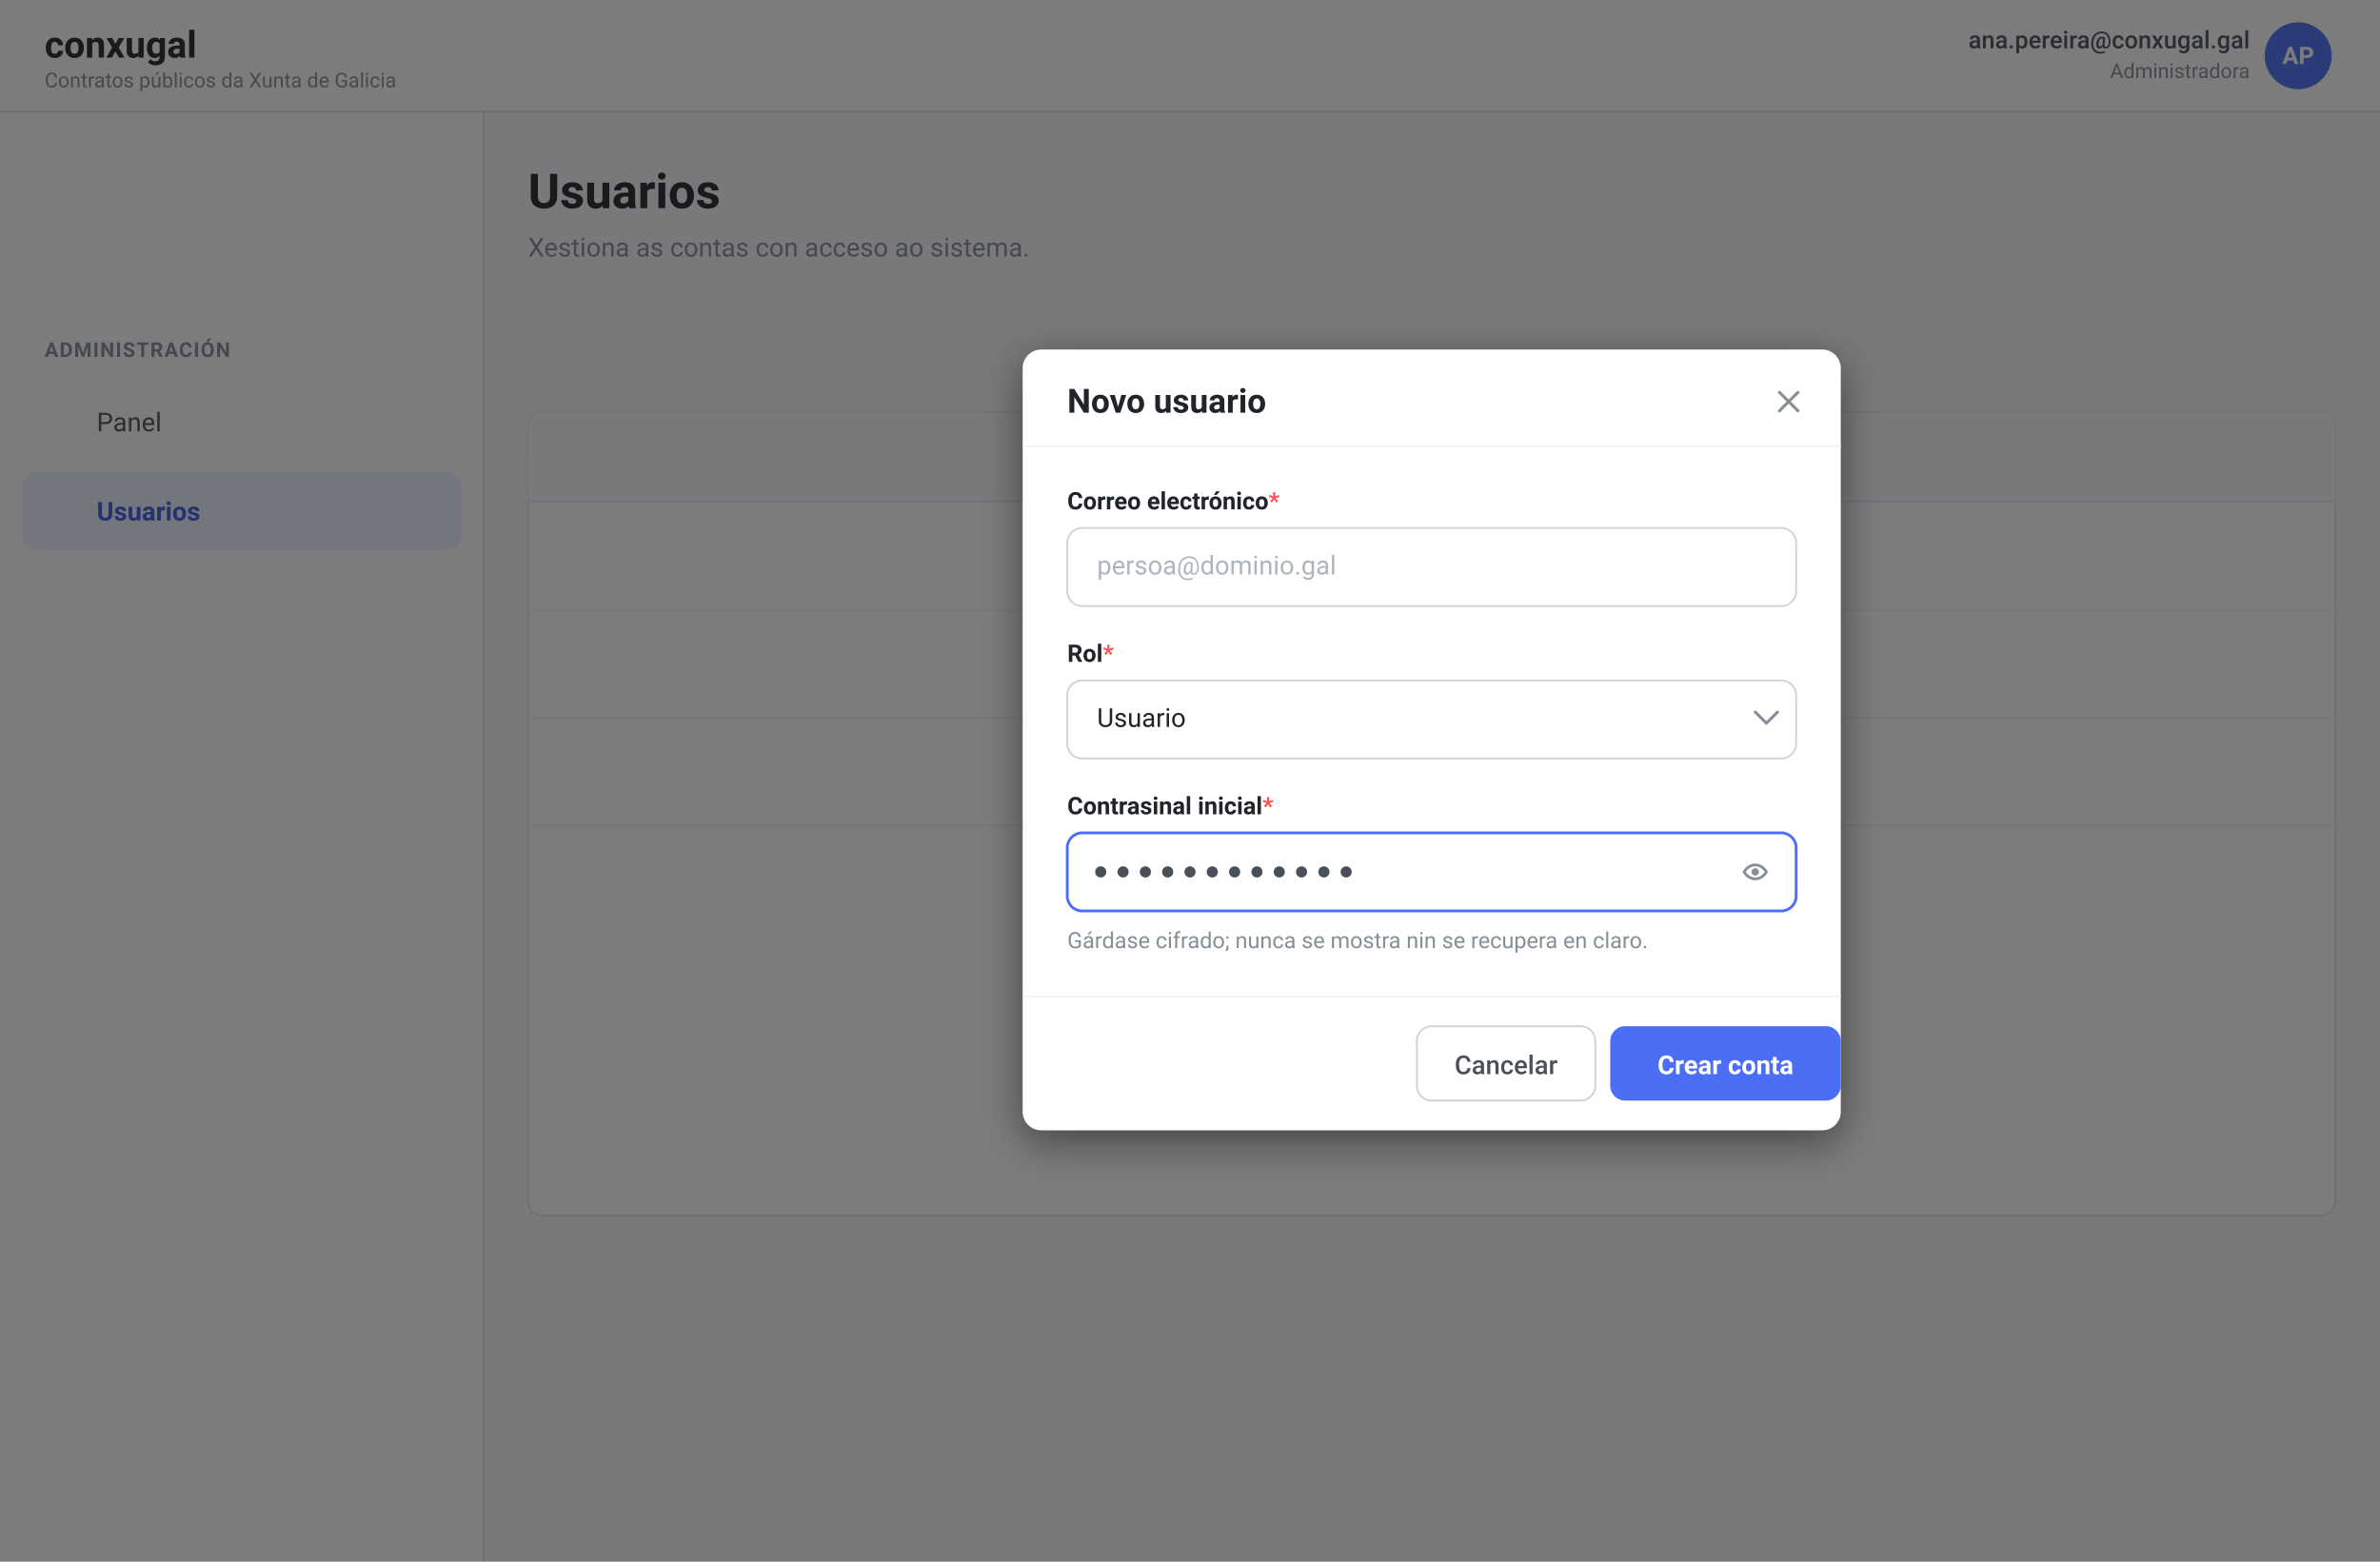
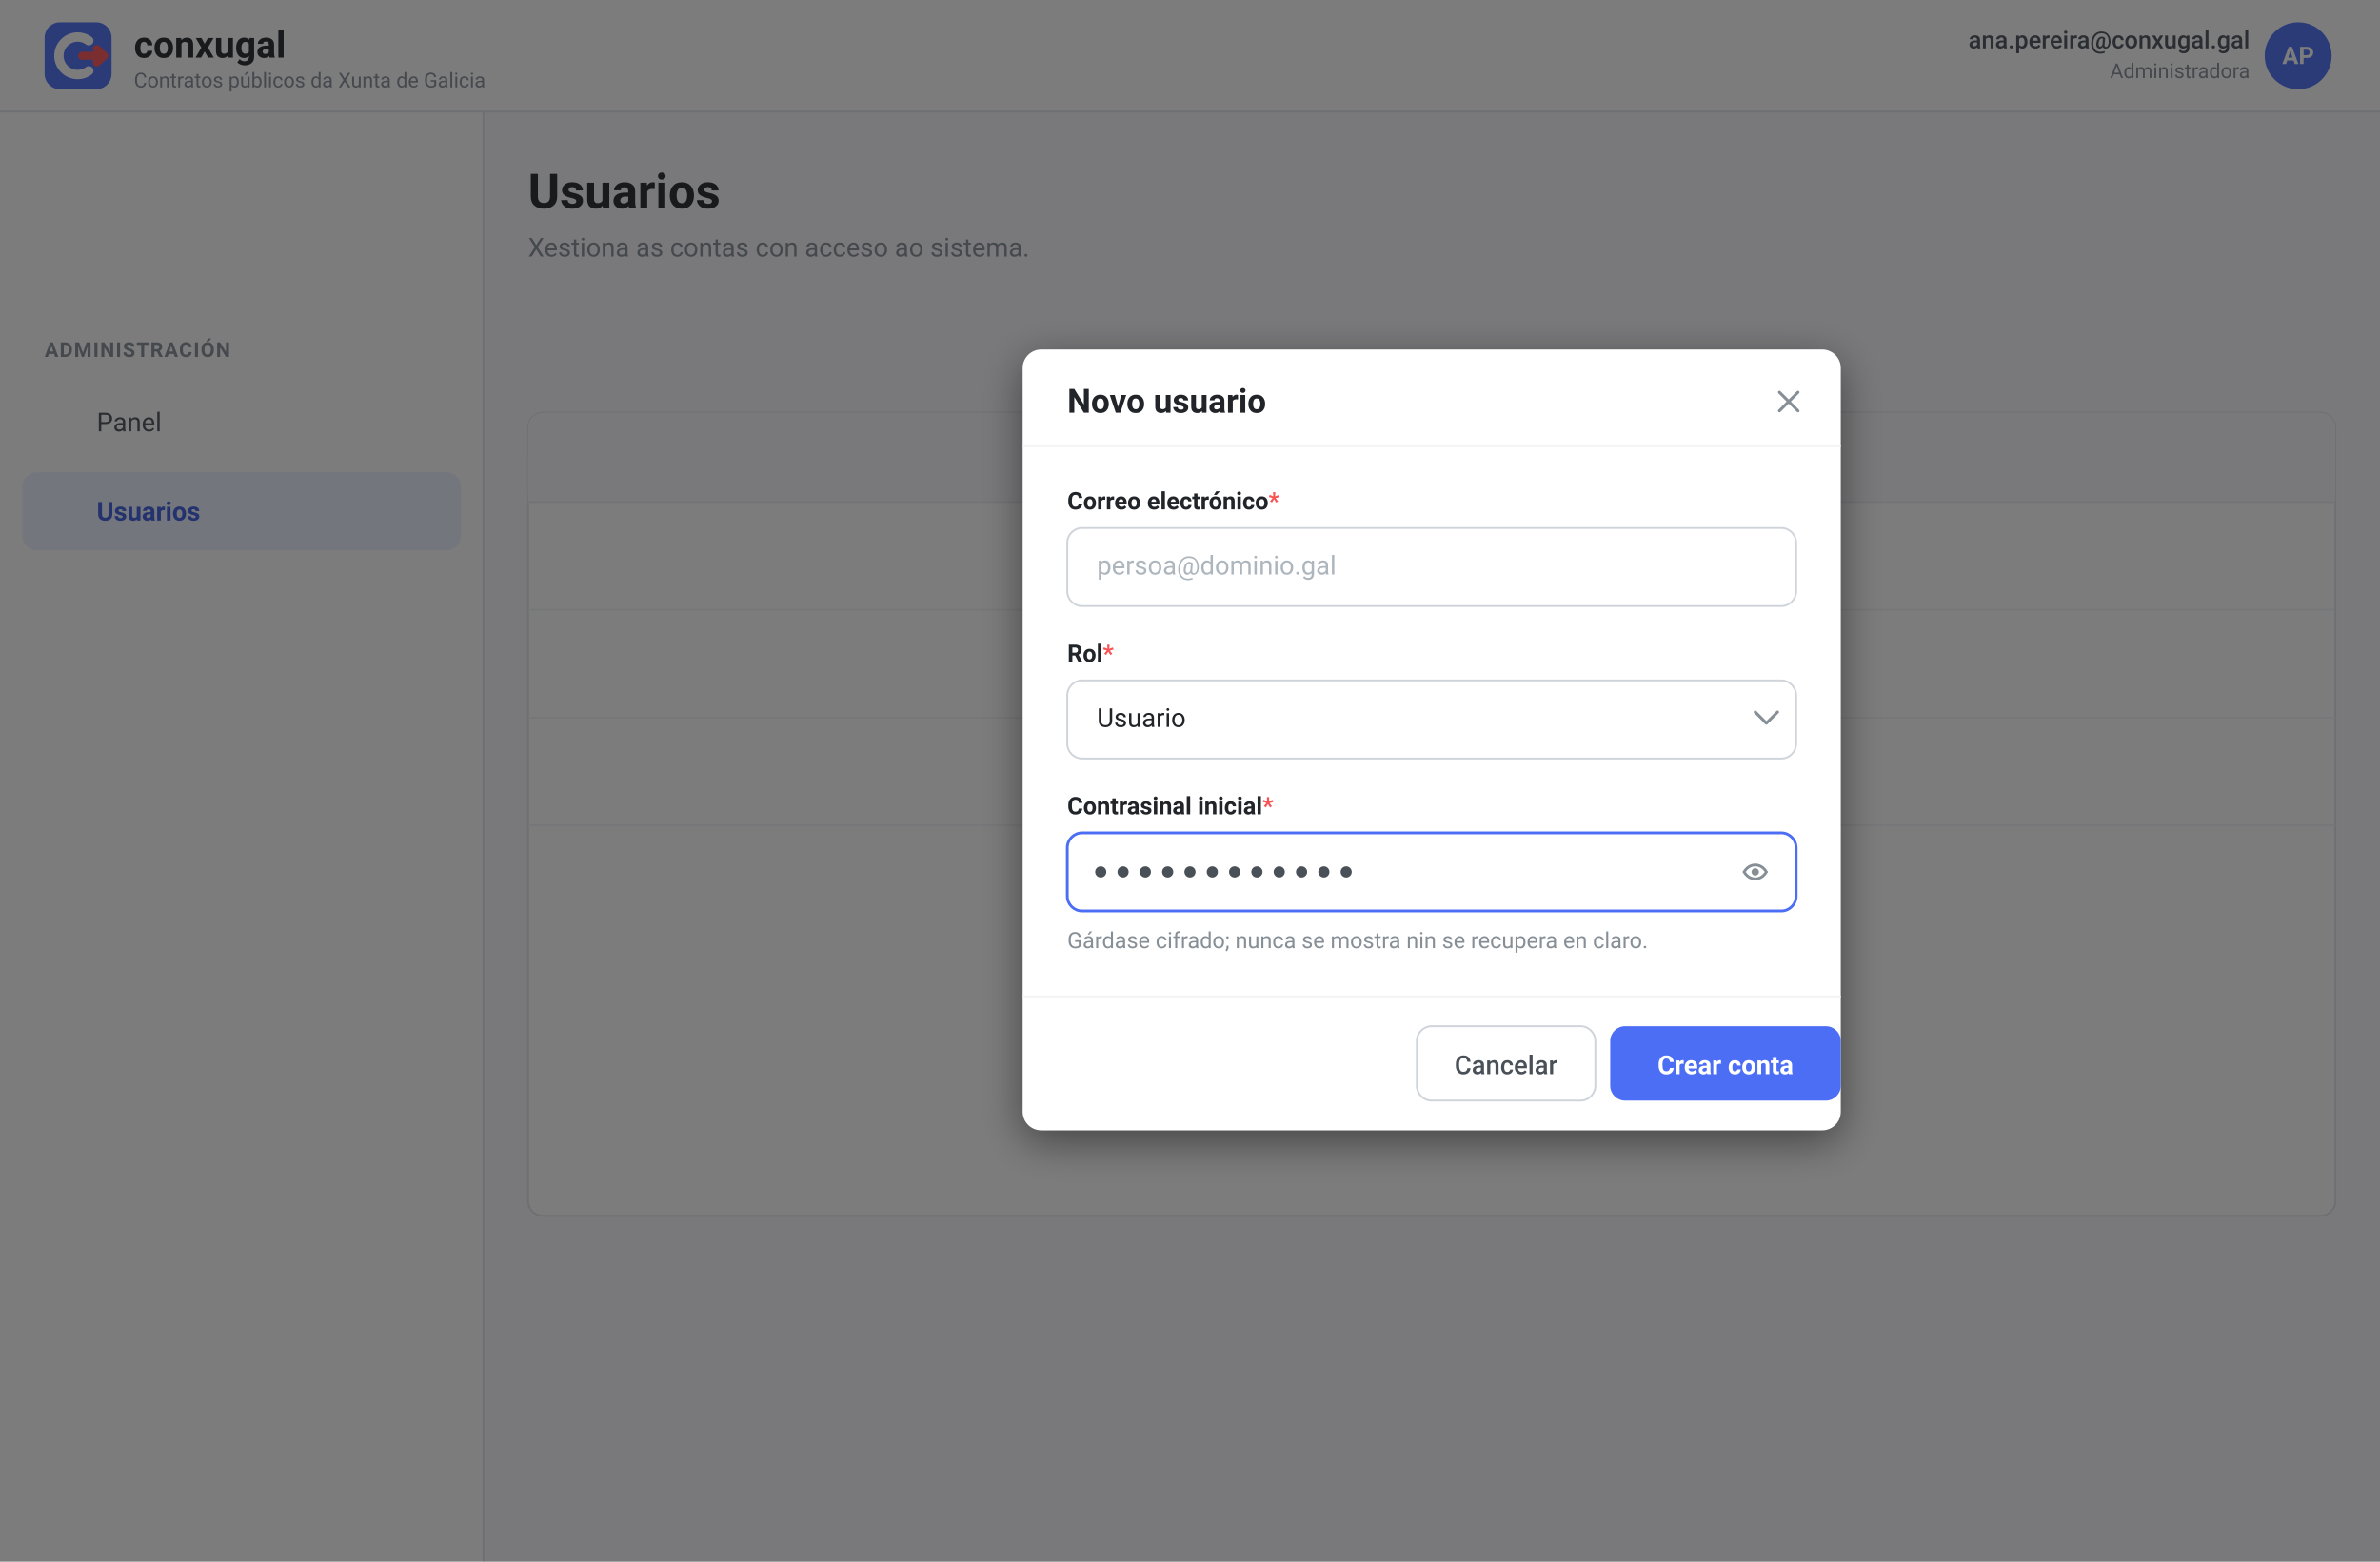
<svg xmlns="http://www.w3.org/2000/svg" width="1280" height="840" viewBox="0 0 1280 840" font-family="-apple-system, BlinkMacSystemFont, 'Segoe UI', Roboto, 'Helvetica Neue', Arial, sans-serif">
  <defs>
    <filter id="modalShadow" x="-30%" y="-30%" width="160%" height="160%">
      <feGaussianBlur in="SourceGraphic" stdDeviation="11" />
    </filter>
  </defs>
  <rect width="1280" height="840" fill="#f8f9fa" />
  <rect x="0" y="0" width="1280" height="60" fill="#ffffff" />
  <rect x="0" y="60" width="260" height="780" fill="#ffffff" />
  <line x1="0" y1="60" x2="1280" y2="60" stroke="#dee2e6" stroke-width="1" />
  <line x1="260" y1="60" x2="260" y2="840" stroke="#dee2e6" stroke-width="1" />
-   <text x="24" y="31" font-size="20" font-weight="700" fill="#212529">conxugal</text>
-   <text x="24" y="47" font-size="11" fill="#868e96">Contratos públicos da Xunta de Galicia</text>
+   <g transform="translate(24,12) scale(0.18)">
+     <rect x="0" y="0" width="200" height="200" rx="46" fill="#4c6ef5" />
+     <path d="M 132 55 A 56 56 0 1 0 132 145" fill="none" stroke="#ffffff" stroke-width="28" stroke-linecap="round" />
+     <path d="M 112 100 L 176 100" fill="none" stroke="#fa5252" stroke-width="24" stroke-linecap="round" />
+     <path d="M 156 80 L 178 100 L 156 120" fill="none" stroke="#fa5252" stroke-width="24" stroke-linecap="round" stroke-linejoin="round" />
+   </g>
+   <text x="72" y="31" font-size="20" font-weight="700" fill="#212529">conxugal</text>
+   <text x="72" y="47" font-size="11" fill="#868e96">Contratos públicos da Xunta de Galicia</text>
  <circle cx="1236" cy="30" r="18" fill="#4c6ef5" />
  <text x="1236" y="30" text-anchor="middle" dominant-baseline="central" font-size="13" font-weight="600" fill="#ffffff">AP</text>
  <text x="1210" y="26" text-anchor="end" font-size="13" font-weight="500" fill="#495057">ana.pereira@conxugal.gal</text>
  <text x="1210" y="42" text-anchor="end" font-size="11" fill="#868e96">Administradora</text>
  <text x="24" y="192" font-size="11" font-weight="600" letter-spacing="0.6" fill="#868e96">ADMINISTRACIÓN</text>
  <text x="52" y="232" font-size="14" fill="#495057">Panel</text>
  <rect x="12" y="254" width="236" height="42" rx="8" fill="#edf2ff" />
  <text x="52" y="280" font-size="14" font-weight="600" fill="#3b5bdb">Usuarios</text>
  <text x="284" y="112" font-size="26" font-weight="700" fill="#212529">Usuarios</text>
  <text x="284" y="138" font-size="14" fill="#868e96">Xestiona as contas con acceso ao sistema.</text>
  <rect x="284" y="222" width="972" height="432" rx="8" fill="#ffffff" stroke="#dee2e6" />
  <rect x="284" y="222" width="972" height="48" rx="8" fill="#f8f9fa" />
  <rect x="284" y="246" width="972" height="24" fill="#f8f9fa" />
  <line x1="284" y1="270" x2="1256" y2="270" stroke="#e9ecef" />
  <line x1="284" y1="328" x2="1256" y2="328" stroke="#f1f3f5" />
  <line x1="284" y1="386" x2="1256" y2="386" stroke="#f1f3f5" />
  <line x1="284" y1="444" x2="1256" y2="444" stroke="#f1f3f5" />
  <rect width="1280" height="840" fill="#101113" opacity="0.55" />
  <rect x="550" y="194" width="440" height="420" rx="10" fill="#000000" opacity="0.45" filter="url(#modalShadow)" />
  <rect x="550" y="188" width="440" height="420" rx="10" fill="#ffffff" />
  <text x="574" y="222" font-size="18" font-weight="600" fill="#212529">Novo usuario</text>
  <g stroke="#868e96" stroke-width="1.6" stroke-linecap="round">
    <line x1="957" y1="211" x2="967" y2="221" />
    <line x1="967" y1="211" x2="957" y2="221" />
  </g>
  <line x1="550" y1="240" x2="990" y2="240" stroke="#f1f3f5" />
  <text x="574" y="274" font-size="13" font-weight="600" fill="#212529">Correo electrónico<tspan fill="#fa5252"> *</tspan>
  </text>
  <rect x="574" y="284" width="392" height="42" rx="8" fill="#ffffff" stroke="#ced4da" />
  <text x="590" y="309" font-size="14" fill="#adb5bd">persoa@dominio.gal</text>
  <text x="574" y="356" font-size="13" font-weight="600" fill="#212529">Rol<tspan fill="#fa5252"> *</tspan>
  </text>
  <rect x="574" y="366" width="392" height="42" rx="8" fill="#ffffff" stroke="#ced4da" />
  <text x="590" y="391" font-size="14" fill="#212529">Usuario</text>
  <path d="M944 383 l6 6 l6 -6" stroke="#868e96" stroke-width="1.6" fill="none" stroke-linecap="round" stroke-linejoin="round" />
  <text x="574" y="438" font-size="13" font-weight="600" fill="#212529">Contrasinal inicial<tspan fill="#fa5252"> *</tspan>
  </text>
  <rect x="574" y="448" width="392" height="42" rx="8" fill="#ffffff" stroke="#4c6ef5" stroke-width="1.5" />
  <g fill="#495057">
    <circle cx="592" cy="469" r="3" />
    <circle cx="604" cy="469" r="3" />
    <circle cx="616" cy="469" r="3" />
    <circle cx="628" cy="469" r="3" />
    <circle cx="640" cy="469" r="3" />
    <circle cx="652" cy="469" r="3" />
    <circle cx="664" cy="469" r="3" />
    <circle cx="676" cy="469" r="3" />
    <circle cx="688" cy="469" r="3" />
    <circle cx="700" cy="469" r="3" />
    <circle cx="712" cy="469" r="3" />
    <circle cx="724" cy="469" r="3" />
  </g>
  <g stroke="#868e96" stroke-width="1.5" fill="none">
    <path d="M938 469 c3 -5 9 -5 12 0 c-3 5 -9 5 -12 0 z" />
    <circle cx="944" cy="469" r="2" fill="#868e96" stroke="none" />
  </g>
  <text x="574" y="510" font-size="12" fill="#868e96">Gárdase cifrado; nunca se mostra nin se recupera en claro.</text>
  <line x1="550" y1="536" x2="990" y2="536" stroke="#f1f3f5" />
  <rect x="762" y="552" width="96" height="40" rx="8" fill="#ffffff" stroke="#ced4da" />
  <text x="810" y="573" text-anchor="middle" dominant-baseline="central" font-size="14" font-weight="500" fill="#495057">Cancelar</text>
  <rect x="866" y="552" width="124" height="40" rx="8" fill="#4c6ef5" />
  <text x="928" y="573" text-anchor="middle" dominant-baseline="central" font-size="14" font-weight="600" fill="#ffffff">Crear conta</text>
</svg>
